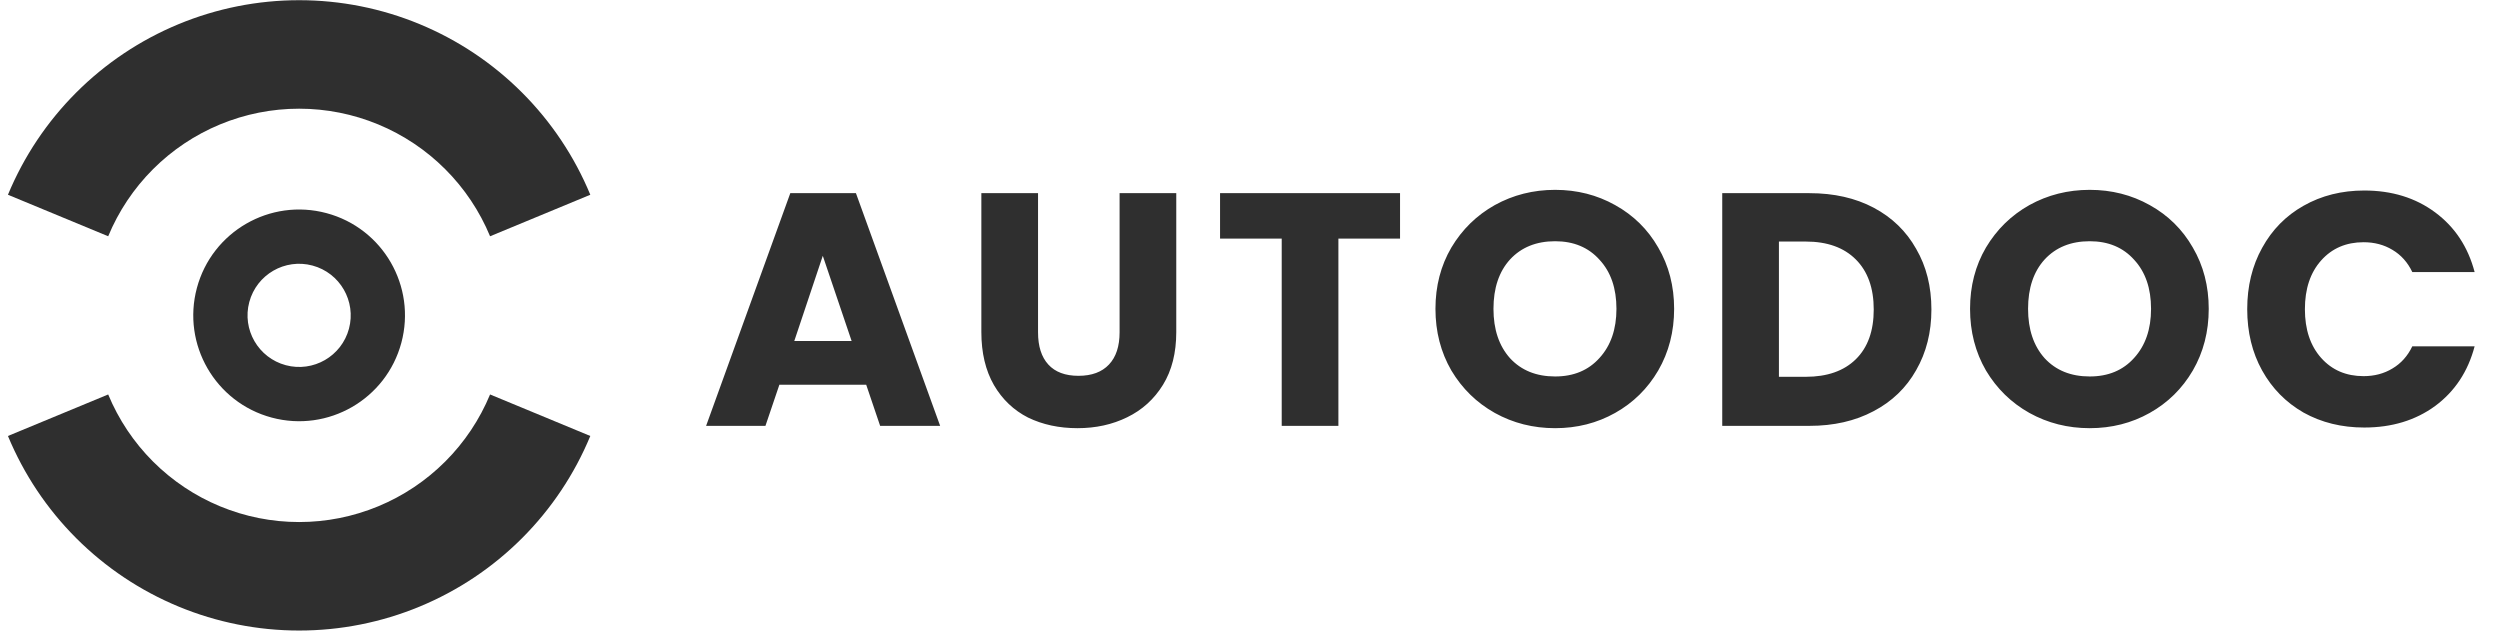
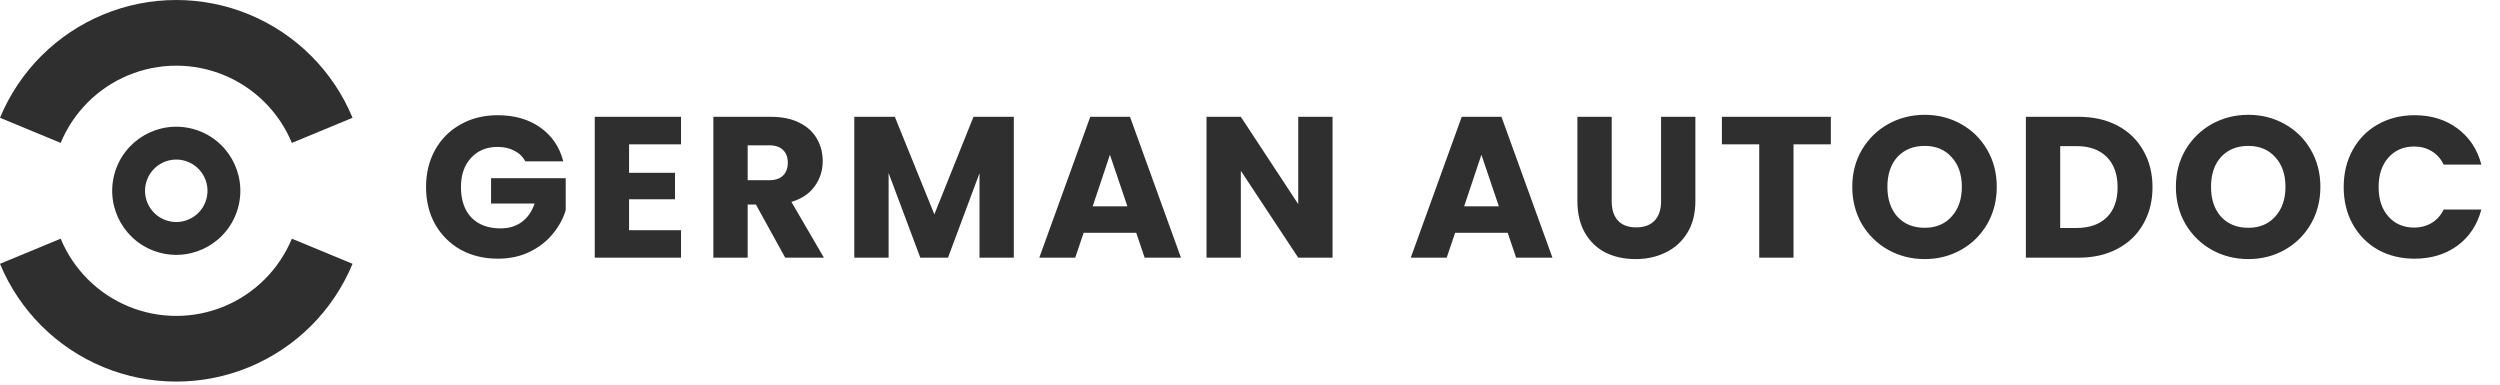
- <svg xmlns="http://www.w3.org/2000/svg" width="181" height="46" viewBox="0 0 181 46" fill="none">
-   <path d="M12.925 1.751C15.693 0.604 18.66 0.014 21.657 0.014C24.653 0.014 27.621 0.604 30.389 1.751C33.158 2.898 35.673 4.578 37.792 6.697C39.911 8.816 41.592 11.332 42.738 14.1L35.481 17.106C34.729 15.291 33.627 13.641 32.237 12.252C30.848 10.862 29.198 9.76 27.383 9.008C25.568 8.256 23.622 7.869 21.657 7.869C19.692 7.869 17.746 8.256 15.931 9.008C14.115 9.76 12.466 10.862 11.076 12.252C9.687 13.641 8.585 15.291 7.833 17.106L0.575 14.1C1.722 11.332 3.403 8.816 5.522 6.697C7.641 4.578 10.156 2.898 12.925 1.751Z" fill="#2F2F2F" />
-   <path fill-rule="evenodd" clip-rule="evenodd" d="M23.64 15.431C19.552 14.336 15.351 16.762 14.255 20.849C13.16 24.937 15.586 29.139 19.674 30.234C23.761 31.329 27.963 28.903 29.058 24.816C30.154 20.728 27.728 16.526 23.64 15.431ZM22.623 19.225C20.631 18.691 18.583 19.873 18.049 21.866C17.515 23.858 18.698 25.906 20.69 26.44C22.683 26.974 24.731 25.792 25.265 23.799C25.798 21.807 24.616 19.759 22.623 19.225Z" fill="#2F2F2F" />
-   <path d="M35.481 28.559C34.729 30.374 33.627 32.024 32.237 33.413C30.848 34.803 29.198 35.905 27.383 36.657C25.568 37.409 23.622 37.796 21.657 37.796C19.692 37.796 17.746 37.409 15.931 36.657C14.115 35.905 12.466 34.803 11.076 33.413C9.687 32.024 8.585 30.374 7.833 28.559L0.575 31.565C1.722 34.333 3.403 36.849 5.522 38.968C7.641 41.087 10.156 42.767 12.925 43.914C15.693 45.061 18.66 45.651 21.657 45.651C24.653 45.651 27.621 45.061 30.389 43.914C33.158 42.767 35.673 41.087 37.792 38.968C39.911 36.849 41.592 34.333 42.738 31.565L35.481 28.559Z" fill="#2F2F2F" />
-   <path d="M62.714 27.857H56.426L55.418 30.832H51.122L57.218 13.985H61.97L68.066 30.832H63.722L62.714 27.857ZM61.658 24.689L59.57 18.52L57.506 24.689H61.658ZM75.154 13.985V24.064C75.154 25.073 75.402 25.849 75.898 26.392C76.394 26.936 77.122 27.209 78.082 27.209C79.042 27.209 79.778 26.936 80.29 26.392C80.802 25.849 81.058 25.073 81.058 24.064V13.985H85.162V24.041C85.162 25.544 84.842 26.817 84.202 27.857C83.562 28.896 82.698 29.68 81.61 30.209C80.538 30.736 79.338 31 78.01 31C76.682 31 75.49 30.744 74.434 30.233C73.394 29.704 72.57 28.921 71.962 27.881C71.354 26.825 71.05 25.544 71.05 24.041V13.985H75.154ZM101.363 13.985V17.273H96.9V30.832H92.796V17.273H88.332V13.985H101.363ZM112.591 31C111.007 31 109.551 30.633 108.223 29.896C106.911 29.16 105.863 28.137 105.079 26.825C104.311 25.497 103.927 24.009 103.927 22.36C103.927 20.712 104.311 19.233 105.079 17.921C105.863 16.608 106.911 15.585 108.223 14.848C109.551 14.113 111.007 13.745 112.591 13.745C114.175 13.745 115.623 14.113 116.935 14.848C118.263 15.585 119.303 16.608 120.055 17.921C120.823 19.233 121.207 20.712 121.207 22.36C121.207 24.009 120.823 25.497 120.055 26.825C119.287 28.137 118.247 29.16 116.935 29.896C115.623 30.633 114.175 31 112.591 31ZM112.591 27.256C113.935 27.256 115.007 26.808 115.807 25.913C116.623 25.017 117.031 23.832 117.031 22.36C117.031 20.872 116.623 19.689 115.807 18.808C115.007 17.913 113.935 17.465 112.591 17.465C111.231 17.465 110.143 17.904 109.327 18.785C108.527 19.665 108.127 20.857 108.127 22.36C108.127 23.849 108.527 25.041 109.327 25.936C110.143 26.817 111.231 27.256 112.591 27.256ZM131.002 13.985C132.778 13.985 134.33 14.336 135.658 15.04C136.986 15.745 138.01 16.736 138.73 18.017C139.466 19.28 139.834 20.744 139.834 22.409C139.834 24.056 139.466 25.52 138.73 26.8C138.01 28.081 136.978 29.073 135.634 29.776C134.306 30.48 132.762 30.832 131.002 30.832H124.69V13.985H131.002ZM130.738 27.28C132.29 27.28 133.498 26.857 134.362 26.009C135.226 25.16 135.658 23.96 135.658 22.409C135.658 20.857 135.226 19.648 134.362 18.785C133.498 17.921 132.29 17.488 130.738 17.488H128.794V27.28H130.738ZM151.296 31C149.712 31 148.256 30.633 146.928 29.896C145.616 29.16 144.568 28.137 143.784 26.825C143.016 25.497 142.632 24.009 142.632 22.36C142.632 20.712 143.016 19.233 143.784 17.921C144.568 16.608 145.616 15.585 146.928 14.848C148.256 14.113 149.712 13.745 151.296 13.745C152.88 13.745 154.328 14.113 155.64 14.848C156.968 15.585 158.008 16.608 158.76 17.921C159.528 19.233 159.912 20.712 159.912 22.36C159.912 24.009 159.528 25.497 158.76 26.825C157.992 28.137 156.952 29.16 155.64 29.896C154.328 30.633 152.88 31 151.296 31ZM151.296 27.256C152.64 27.256 153.712 26.808 154.512 25.913C155.328 25.017 155.736 23.832 155.736 22.36C155.736 20.872 155.328 19.689 154.512 18.808C153.712 17.913 152.64 17.465 151.296 17.465C149.936 17.465 148.848 17.904 148.032 18.785C147.232 19.665 146.832 20.857 146.832 22.36C146.832 23.849 147.232 25.041 148.032 25.936C148.848 26.817 149.936 27.256 151.296 27.256ZM162.699 22.384C162.699 20.721 163.059 19.241 163.779 17.945C164.499 16.633 165.499 15.617 166.779 14.896C168.075 14.161 169.539 13.793 171.171 13.793C173.171 13.793 174.883 14.32 176.307 15.377C177.731 16.433 178.683 17.872 179.163 19.697H174.651C174.315 18.992 173.835 18.456 173.211 18.088C172.603 17.721 171.907 17.537 171.123 17.537C169.859 17.537 168.835 17.977 168.051 18.857C167.267 19.736 166.875 20.913 166.875 22.384C166.875 23.857 167.267 25.032 168.051 25.913C168.835 26.793 169.859 27.233 171.123 27.233C171.907 27.233 172.603 27.049 173.211 26.68C173.835 26.312 174.315 25.776 174.651 25.073H179.163C178.683 26.896 177.731 28.337 176.307 29.392C174.883 30.433 173.171 30.953 171.171 30.953C169.539 30.953 168.075 30.593 166.779 29.872C165.499 29.137 164.499 28.12 163.779 26.825C163.059 25.529 162.699 24.049 162.699 22.384Z" fill="#2F2F2F" />
+ <svg xmlns="http://www.w3.org/2000/svg" width="299" height="46" viewBox="0 0 299 46" fill="none">
+   <path d="M12.349 1.737C15.118 0.59 18.085 0 21.082 0C24.078 0 27.045 0.59 29.814 1.737C32.582 2.884 35.098 4.564 37.217 6.683C39.336 8.802 41.017 11.318 42.163 14.086L34.906 17.092C34.154 15.277 33.052 13.627 31.662 12.238C30.273 10.848 28.623 9.746 26.808 8.994C24.992 8.242 23.047 7.855 21.082 7.855C19.117 7.855 17.171 8.242 15.355 8.994C13.54 9.746 11.89 10.848 10.501 12.238C9.112 13.627 8.009 15.277 7.257 17.092L0 14.086C1.147 11.318 2.828 8.802 4.946 6.683C7.065 4.564 9.581 2.884 12.349 1.737Z" fill="#2F2F2F" />
+   <path fill-rule="evenodd" clip-rule="evenodd" d="M23.065 15.417C18.977 14.322 14.775 16.748 13.68 20.835C12.585 24.923 15.011 29.125 19.098 30.22C23.186 31.315 27.388 28.89 28.483 24.802C29.578 20.714 27.153 16.512 23.065 15.417ZM22.048 19.211C20.056 18.677 18.008 19.859 17.474 21.852C16.94 23.844 18.122 25.892 20.115 26.426C22.107 26.96 24.155 25.778 24.689 23.785C25.223 21.793 24.041 19.745 22.048 19.211Z" fill="#2F2F2F" />
+   <path d="M34.906 28.545C34.154 30.36 33.052 32.01 31.662 33.399C30.273 34.789 28.623 35.891 26.808 36.643C24.992 37.395 23.047 37.782 21.082 37.782C19.117 37.782 17.171 37.395 15.355 36.643C13.54 35.891 11.89 34.789 10.501 33.399C9.112 32.01 8.009 30.36 7.257 28.545L0 31.551C1.147 34.319 2.828 36.835 4.946 38.954C7.065 41.073 9.581 42.753 12.349 43.9C15.118 45.047 18.085 45.637 21.082 45.637C24.078 45.637 27.045 45.047 29.814 43.9C32.582 42.753 35.098 41.073 37.217 38.954C39.336 36.835 41.017 34.319 42.163 31.551L34.906 28.545Z" fill="#2F2F2F" />
+   <path d="M62.835 19.299C62.531 18.739 62.091 18.315 61.515 18.027C60.955 17.723 60.291 17.571 59.523 17.571C58.195 17.571 57.131 18.011 56.331 18.891C55.531 19.755 55.131 20.915 55.131 22.371C55.131 23.923 55.547 25.139 56.379 26.019C57.227 26.883 58.387 27.315 59.859 27.315C60.867 27.315 61.715 27.059 62.403 26.547C63.107 26.035 63.619 25.299 63.939 24.339H58.731V21.315H67.659V25.131C67.355 26.155 66.835 27.107 66.099 27.987C65.379 28.867 64.459 29.579 63.339 30.123C62.219 30.667 60.955 30.939 59.547 30.939C57.883 30.939 56.395 30.579 55.083 29.859C53.787 29.123 52.771 28.107 52.035 26.811C51.315 25.515 50.955 24.035 50.955 22.371C50.955 20.707 51.315 19.227 52.035 17.931C52.771 16.619 53.787 15.603 55.083 14.883C56.379 14.147 57.859 13.779 59.523 13.779C61.539 13.779 63.235 14.267 64.611 15.243C66.003 16.219 66.923 17.571 67.371 19.299H62.835ZM75.236 17.259V20.667H80.732V23.835H75.236V27.531H81.452V30.819H71.132V13.971H81.452V17.259H75.236ZM93.909 30.819L90.405 24.459H89.421V30.819H85.317V13.971H92.205C93.533 13.971 94.661 14.203 95.589 14.667C96.533 15.131 97.237 15.771 97.701 16.587C98.165 17.387 98.397 18.283 98.397 19.275C98.397 20.395 98.077 21.395 97.437 22.275C96.813 23.155 95.885 23.779 94.653 24.147L98.541 30.819H93.909ZM89.421 21.555H91.965C92.717 21.555 93.277 21.371 93.645 21.003C94.029 20.635 94.221 20.115 94.221 19.443C94.221 18.803 94.029 18.299 93.645 17.931C93.277 17.563 92.717 17.379 91.965 17.379H89.421V21.555ZM121.253 13.971V30.819H117.149V20.715L113.381 30.819H110.069L106.277 20.691V30.819H102.173V13.971H107.021L111.749 25.635L116.429 13.971H121.253ZM135.892 27.843H129.604L128.596 30.819H124.3L130.396 13.971H135.148L141.244 30.819H136.9L135.892 27.843ZM134.836 24.675L132.748 18.507L130.684 24.675H134.836ZM159.372 30.819H155.268L148.404 20.427V30.819H144.3V13.971H148.404L155.268 24.411V13.971H159.372V30.819ZM180.32 27.843H174.032L173.024 30.819H168.728L174.824 13.971H179.576L185.672 30.819H181.328L180.32 27.843ZM179.264 24.675L177.176 18.507L175.112 24.675H179.264ZM192.76 13.971V24.051C192.76 25.059 193.008 25.835 193.504 26.379C194 26.923 194.728 27.195 195.688 27.195C196.648 27.195 197.384 26.923 197.896 26.379C198.408 25.835 198.664 25.059 198.664 24.051V13.971H202.768V24.027C202.768 25.531 202.448 26.803 201.808 27.843C201.168 28.883 200.304 29.667 199.216 30.195C198.144 30.723 196.944 30.987 195.616 30.987C194.288 30.987 193.096 30.731 192.04 30.219C191 29.691 190.176 28.907 189.568 27.867C188.96 26.811 188.656 25.531 188.656 24.027V13.971H192.76ZM218.97 13.971V17.259H214.506V30.819H210.402V17.259H205.938V13.971H218.97ZM230.197 30.987C228.613 30.987 227.157 30.619 225.829 29.883C224.517 29.147 223.469 28.123 222.685 26.811C221.917 25.483 221.533 23.995 221.533 22.347C221.533 20.699 221.917 19.219 222.685 17.907C223.469 16.595 224.517 15.571 225.829 14.835C227.157 14.099 228.613 13.731 230.197 13.731C231.781 13.731 233.229 14.099 234.541 14.835C235.869 15.571 236.909 16.595 237.661 17.907C238.429 19.219 238.813 20.699 238.813 22.347C238.813 23.995 238.429 25.483 237.661 26.811C236.893 28.123 235.853 29.147 234.541 29.883C233.229 30.619 231.781 30.987 230.197 30.987ZM230.197 27.243C231.541 27.243 232.613 26.795 233.413 25.899C234.229 25.003 234.637 23.819 234.637 22.347C234.637 20.859 234.229 19.675 233.413 18.795C232.613 17.899 231.541 17.451 230.197 17.451C228.837 17.451 227.749 17.891 226.933 18.771C226.133 19.651 225.733 20.843 225.733 22.347C225.733 23.835 226.133 25.027 226.933 25.923C227.749 26.803 228.837 27.243 230.197 27.243ZM248.608 13.971C250.384 13.971 251.936 14.323 253.264 15.027C254.592 15.731 255.616 16.723 256.336 18.003C257.072 19.267 257.44 20.731 257.44 22.395C257.44 24.043 257.072 25.507 256.336 26.787C255.616 28.067 254.584 29.059 253.24 29.763C251.912 30.467 250.368 30.819 248.608 30.819H242.296V13.971H248.608ZM248.344 27.267C249.896 27.267 251.104 26.843 251.968 25.995C252.832 25.147 253.264 23.947 253.264 22.395C253.264 20.843 252.832 19.635 251.968 18.771C251.104 17.907 249.896 17.475 248.344 17.475H246.4V27.267H248.344ZM268.902 30.987C267.318 30.987 265.862 30.619 264.534 29.883C263.222 29.147 262.174 28.123 261.39 26.811C260.622 25.483 260.238 23.995 260.238 22.347C260.238 20.699 260.622 19.219 261.39 17.907C262.174 16.595 263.222 15.571 264.534 14.835C265.862 14.099 267.318 13.731 268.902 13.731C270.486 13.731 271.934 14.099 273.246 14.835C274.574 15.571 275.614 16.595 276.366 17.907C277.134 19.219 277.518 20.699 277.518 22.347C277.518 23.995 277.134 25.483 276.366 26.811C275.598 28.123 274.558 29.147 273.246 29.883C271.934 30.619 270.486 30.987 268.902 30.987ZM268.902 27.243C270.246 27.243 271.318 26.795 272.118 25.899C272.934 25.003 273.342 23.819 273.342 22.347C273.342 20.859 272.934 19.675 272.118 18.795C271.318 17.899 270.246 17.451 268.902 17.451C267.542 17.451 266.454 17.891 265.638 18.771C264.838 19.651 264.438 20.843 264.438 22.347C264.438 23.835 264.838 25.027 265.638 25.923C266.454 26.803 267.542 27.243 268.902 27.243ZM280.305 22.371C280.305 20.707 280.665 19.227 281.385 17.931C282.105 16.619 283.105 15.603 284.385 14.883C285.681 14.147 287.145 13.779 288.777 13.779C290.777 13.779 292.489 14.307 293.913 15.363C295.337 16.419 296.289 17.859 296.769 19.683H292.257C291.921 18.979 291.441 18.443 290.817 18.075C290.209 17.707 289.513 17.523 288.729 17.523C287.465 17.523 286.441 17.963 285.657 18.843C284.873 19.723 284.481 20.899 284.481 22.371C284.481 23.843 284.873 25.019 285.657 25.899C286.441 26.779 287.465 27.219 288.729 27.219C289.513 27.219 290.209 27.035 290.817 26.667C291.441 26.299 291.921 25.763 292.257 25.059H296.769C296.289 26.883 295.337 28.323 293.913 29.379C292.489 30.419 290.777 30.939 288.777 30.939C287.145 30.939 285.681 30.579 284.385 29.859C283.105 29.123 282.105 28.107 281.385 26.811C280.665 25.515 280.305 24.035 280.305 22.371Z" fill="#2F2F2F" />
</svg>
